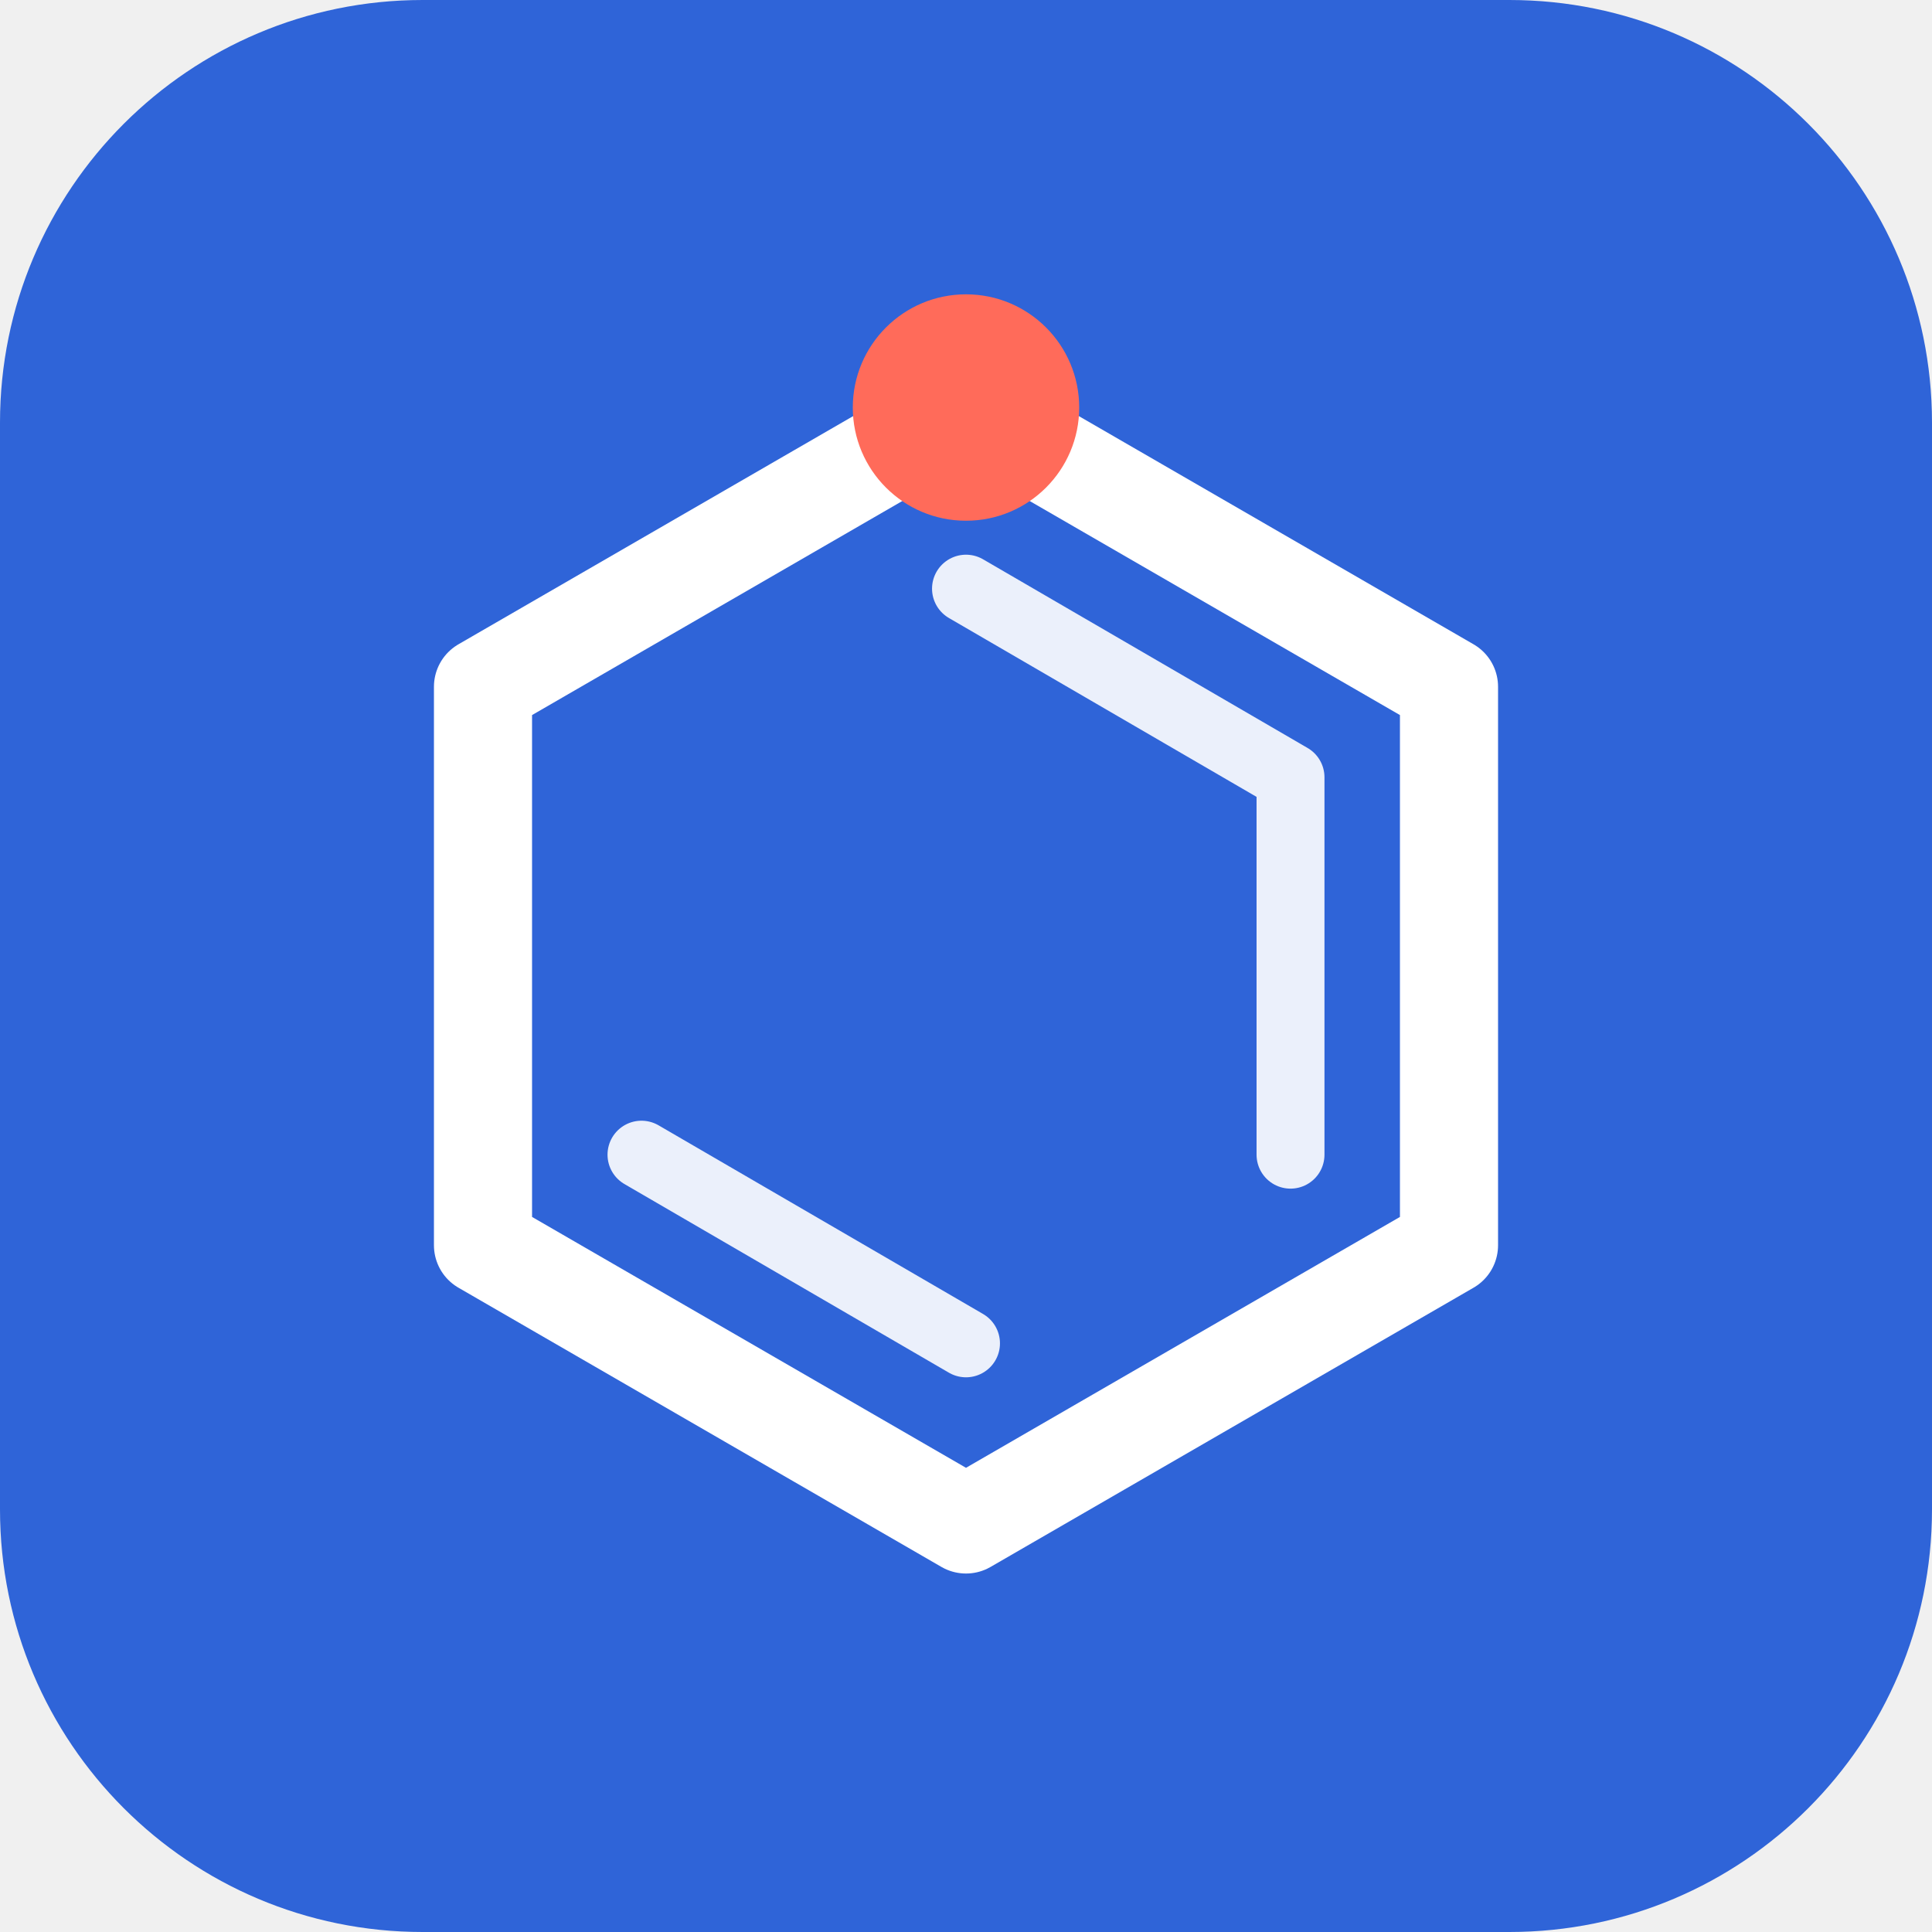
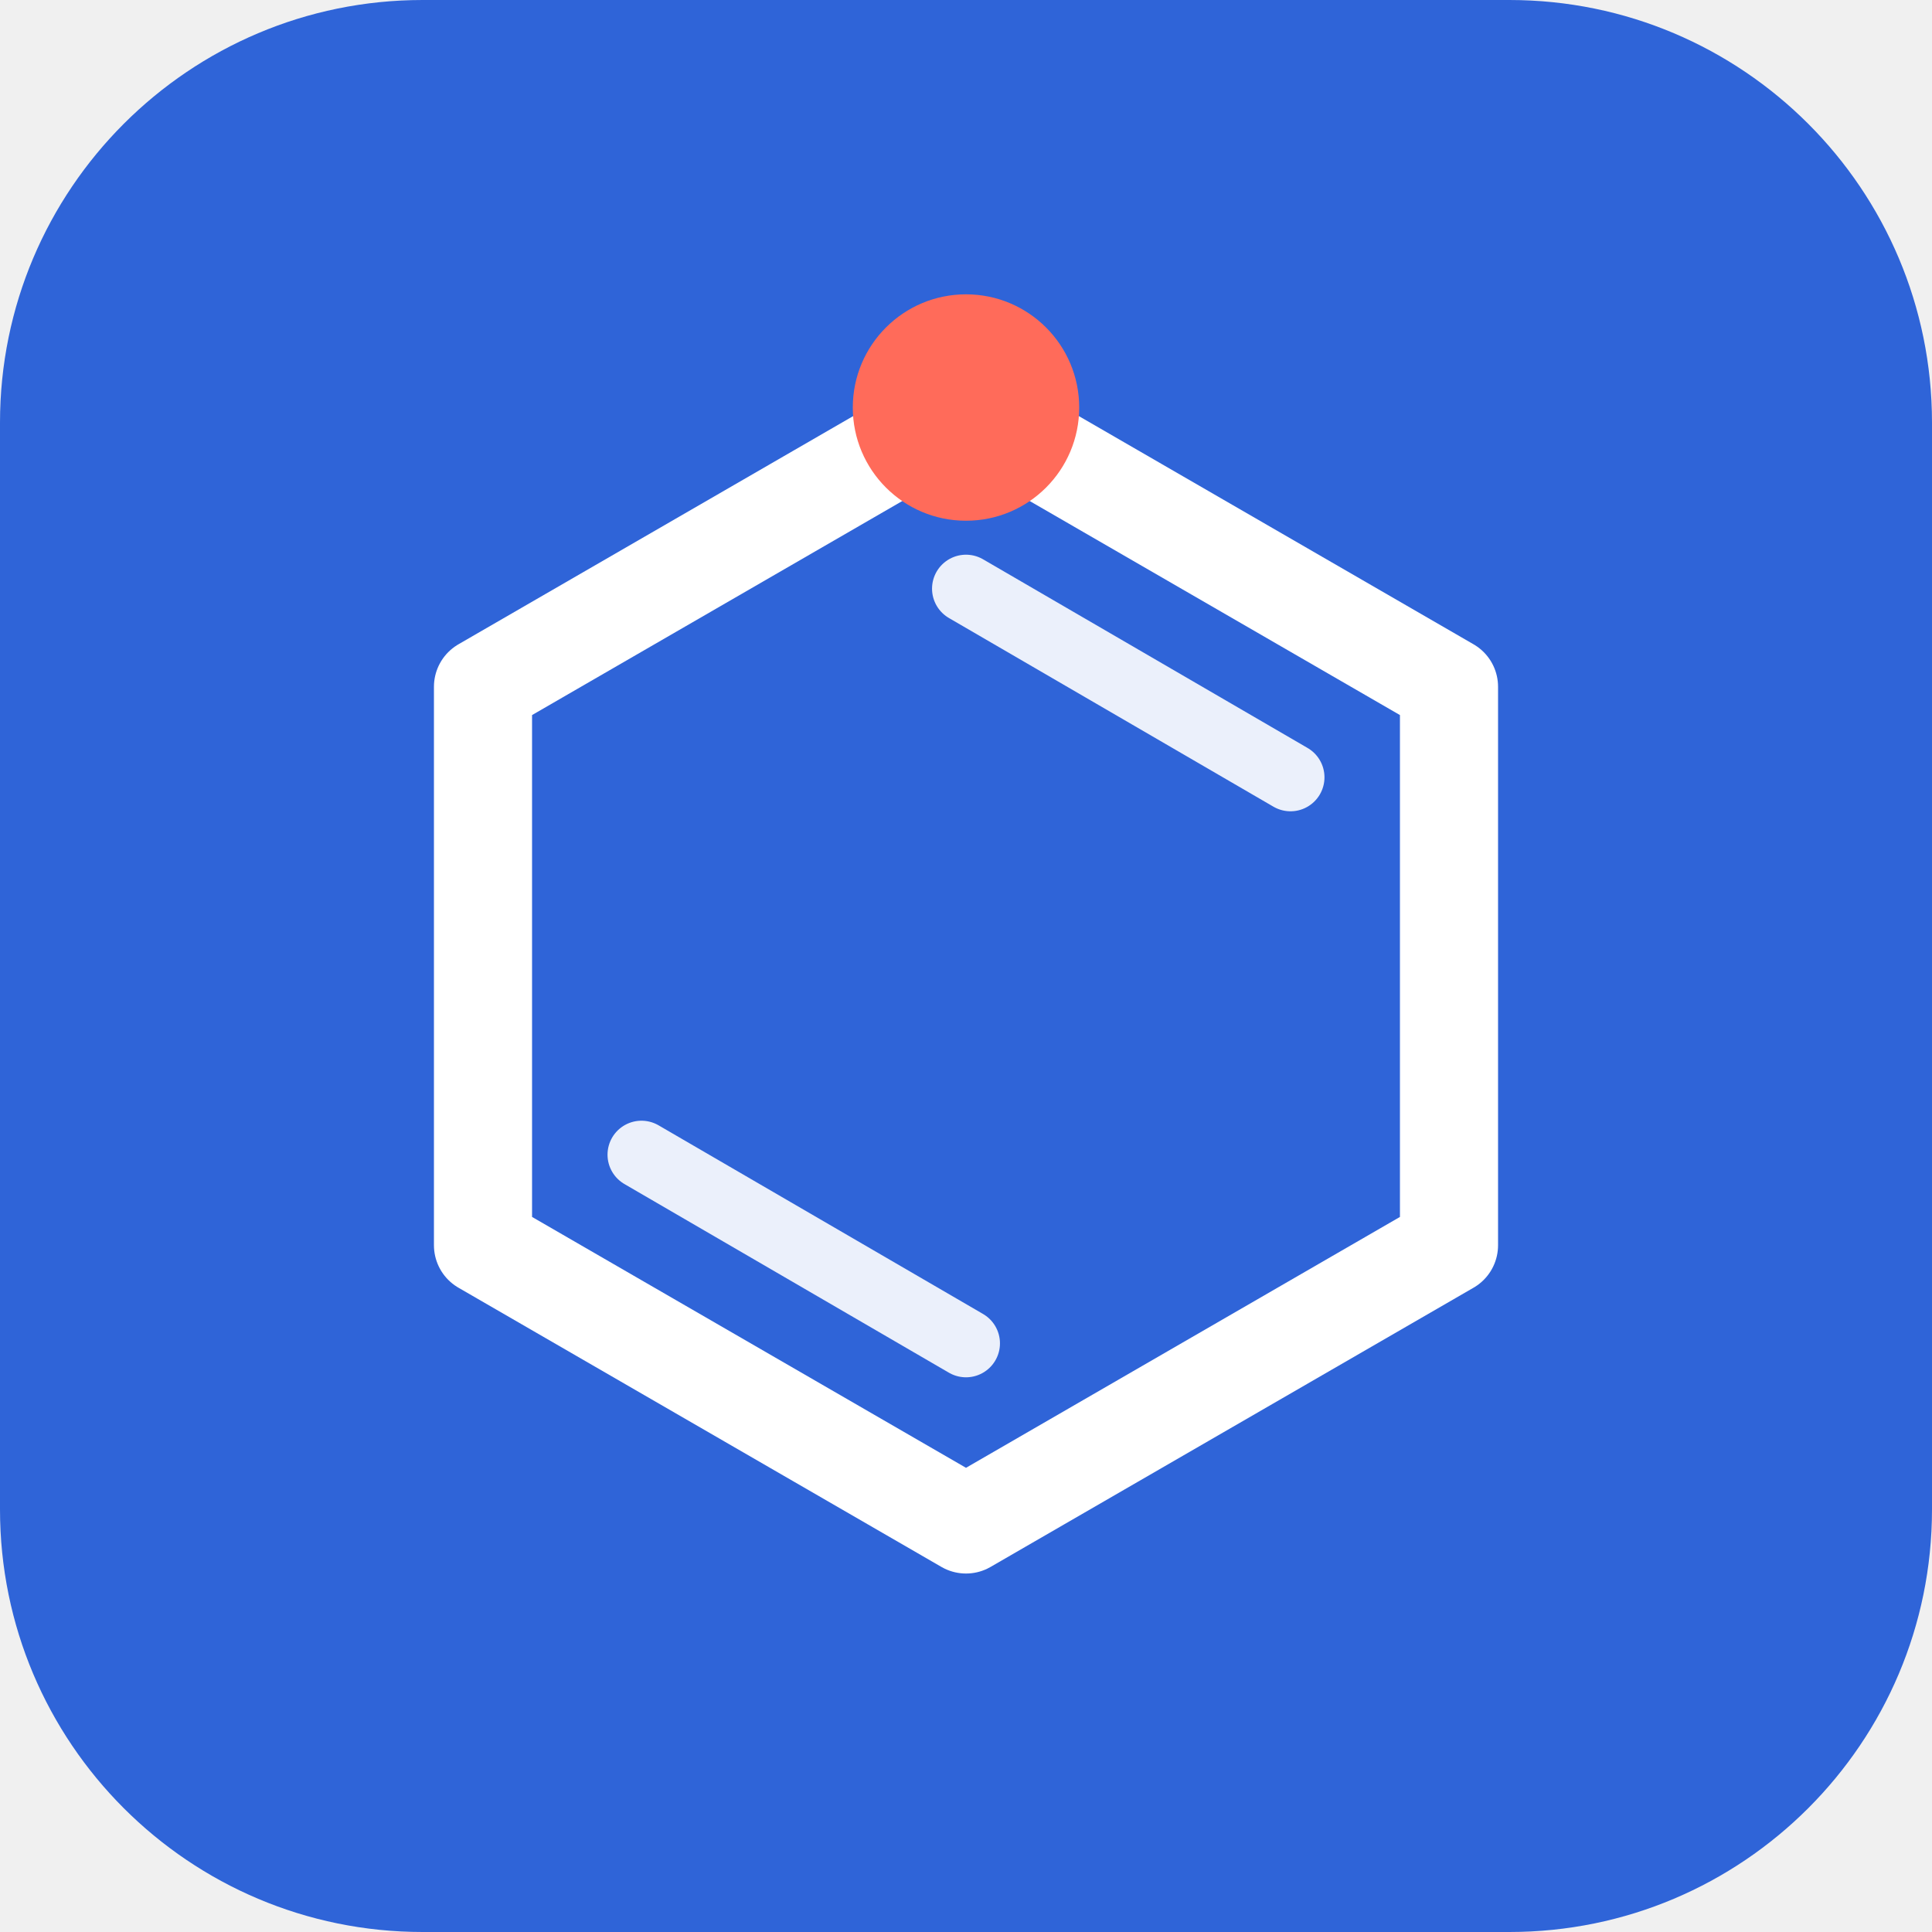
- <svg xmlns="http://www.w3.org/2000/svg" viewBox="0 0 512 512">
-   <rect width="512" height="512" rx="112" fill="#2f64d8" />
-   <g fill="none" stroke="#fff" stroke-width="26" stroke-linejoin="round" stroke-linecap="round">
-     <path d="M256 108 384 182v148l-128 74-128-74V182z" />
-     <path d="M256 156 342 206M170 306l86 50M342 306V206" stroke-width="18" opacity=".9" />
+ <svg xmlns="http://www.w3.org/2000/svg" viewBox="0 0 512 512" version="1.1" id="svg2">
+   <defs id="defs2" />
+   <rect width="512" height="512" rx="112" fill="#2f64d8" id="rect1" />
+   <g fill="none" stroke="#fff" stroke-width="26" stroke-linejoin="round" stroke-linecap="round" id="g2">
+     <path d="M256 108 384 182v148l-128 74-128-74V182z" id="path1" />
+     <path d="m 256,156 86,50 m -172,100 86,50" stroke-width="18" opacity="0.9" id="path2" />
  </g>
-   <circle cx="256" cy="108" r="30" fill="#ff6b5a" />
+   <circle cx="256" cy="108" r="30" fill="#ff6b5a" id="circle2" />
</svg>
